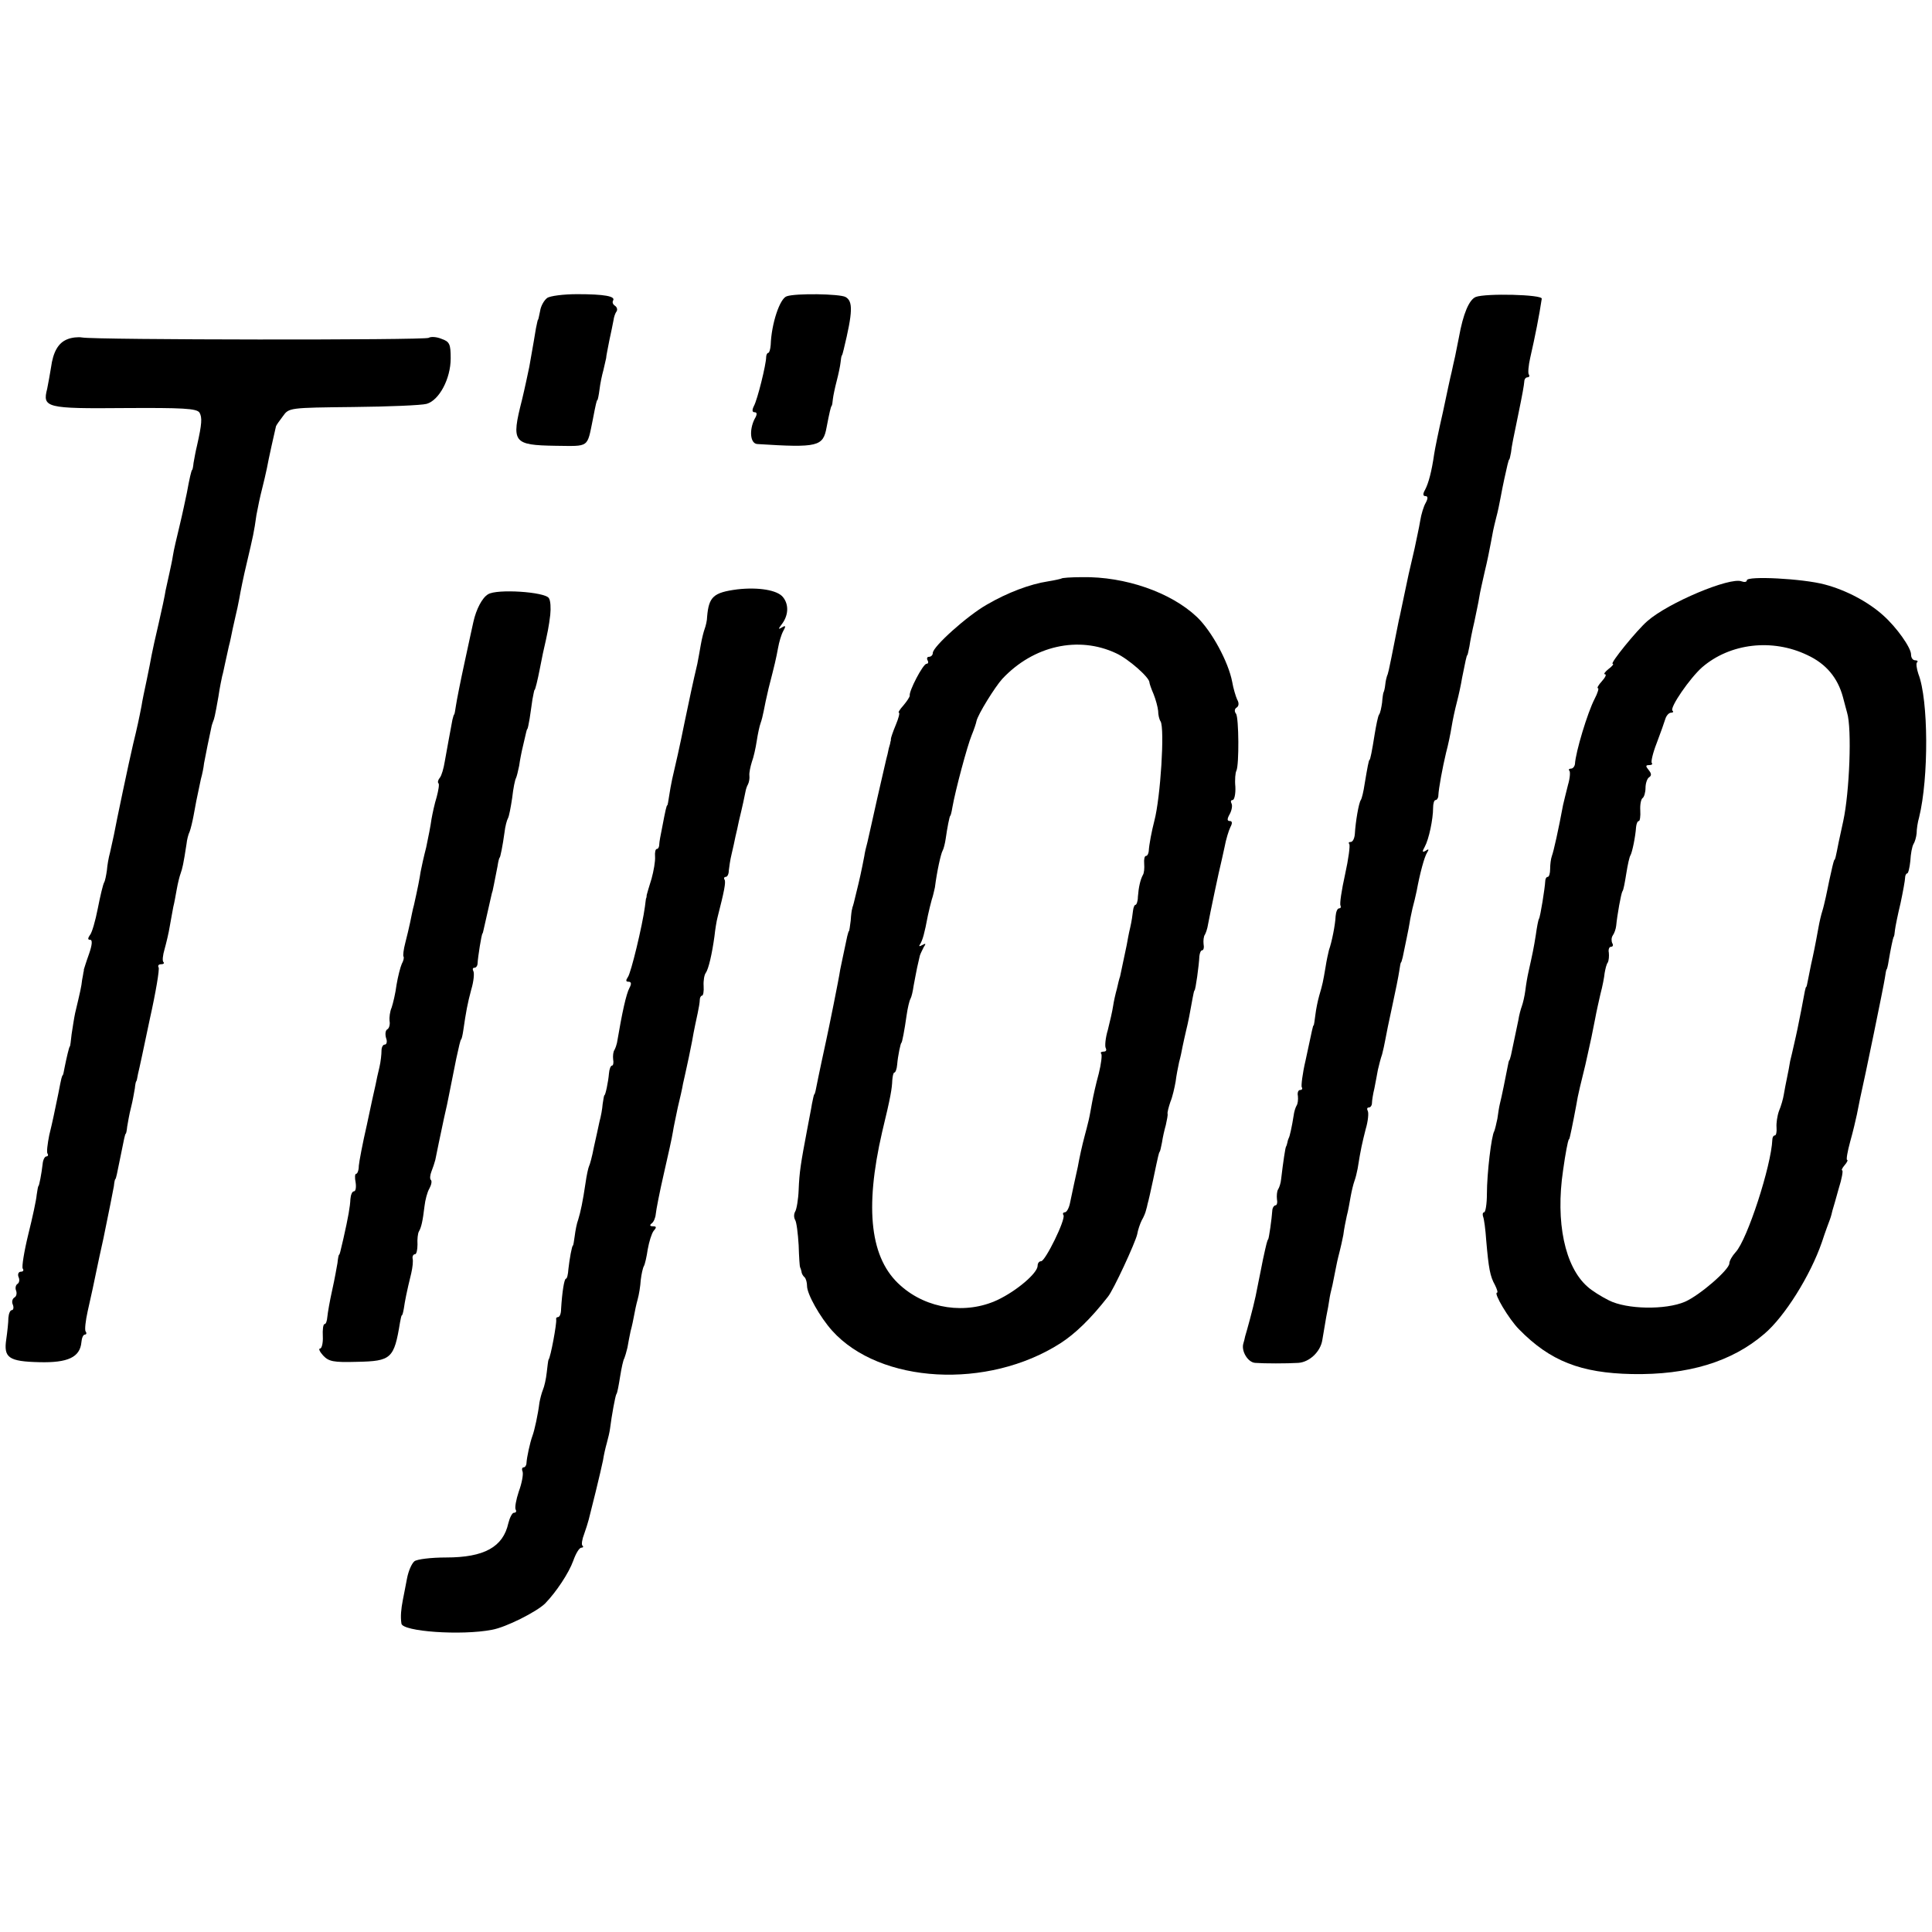
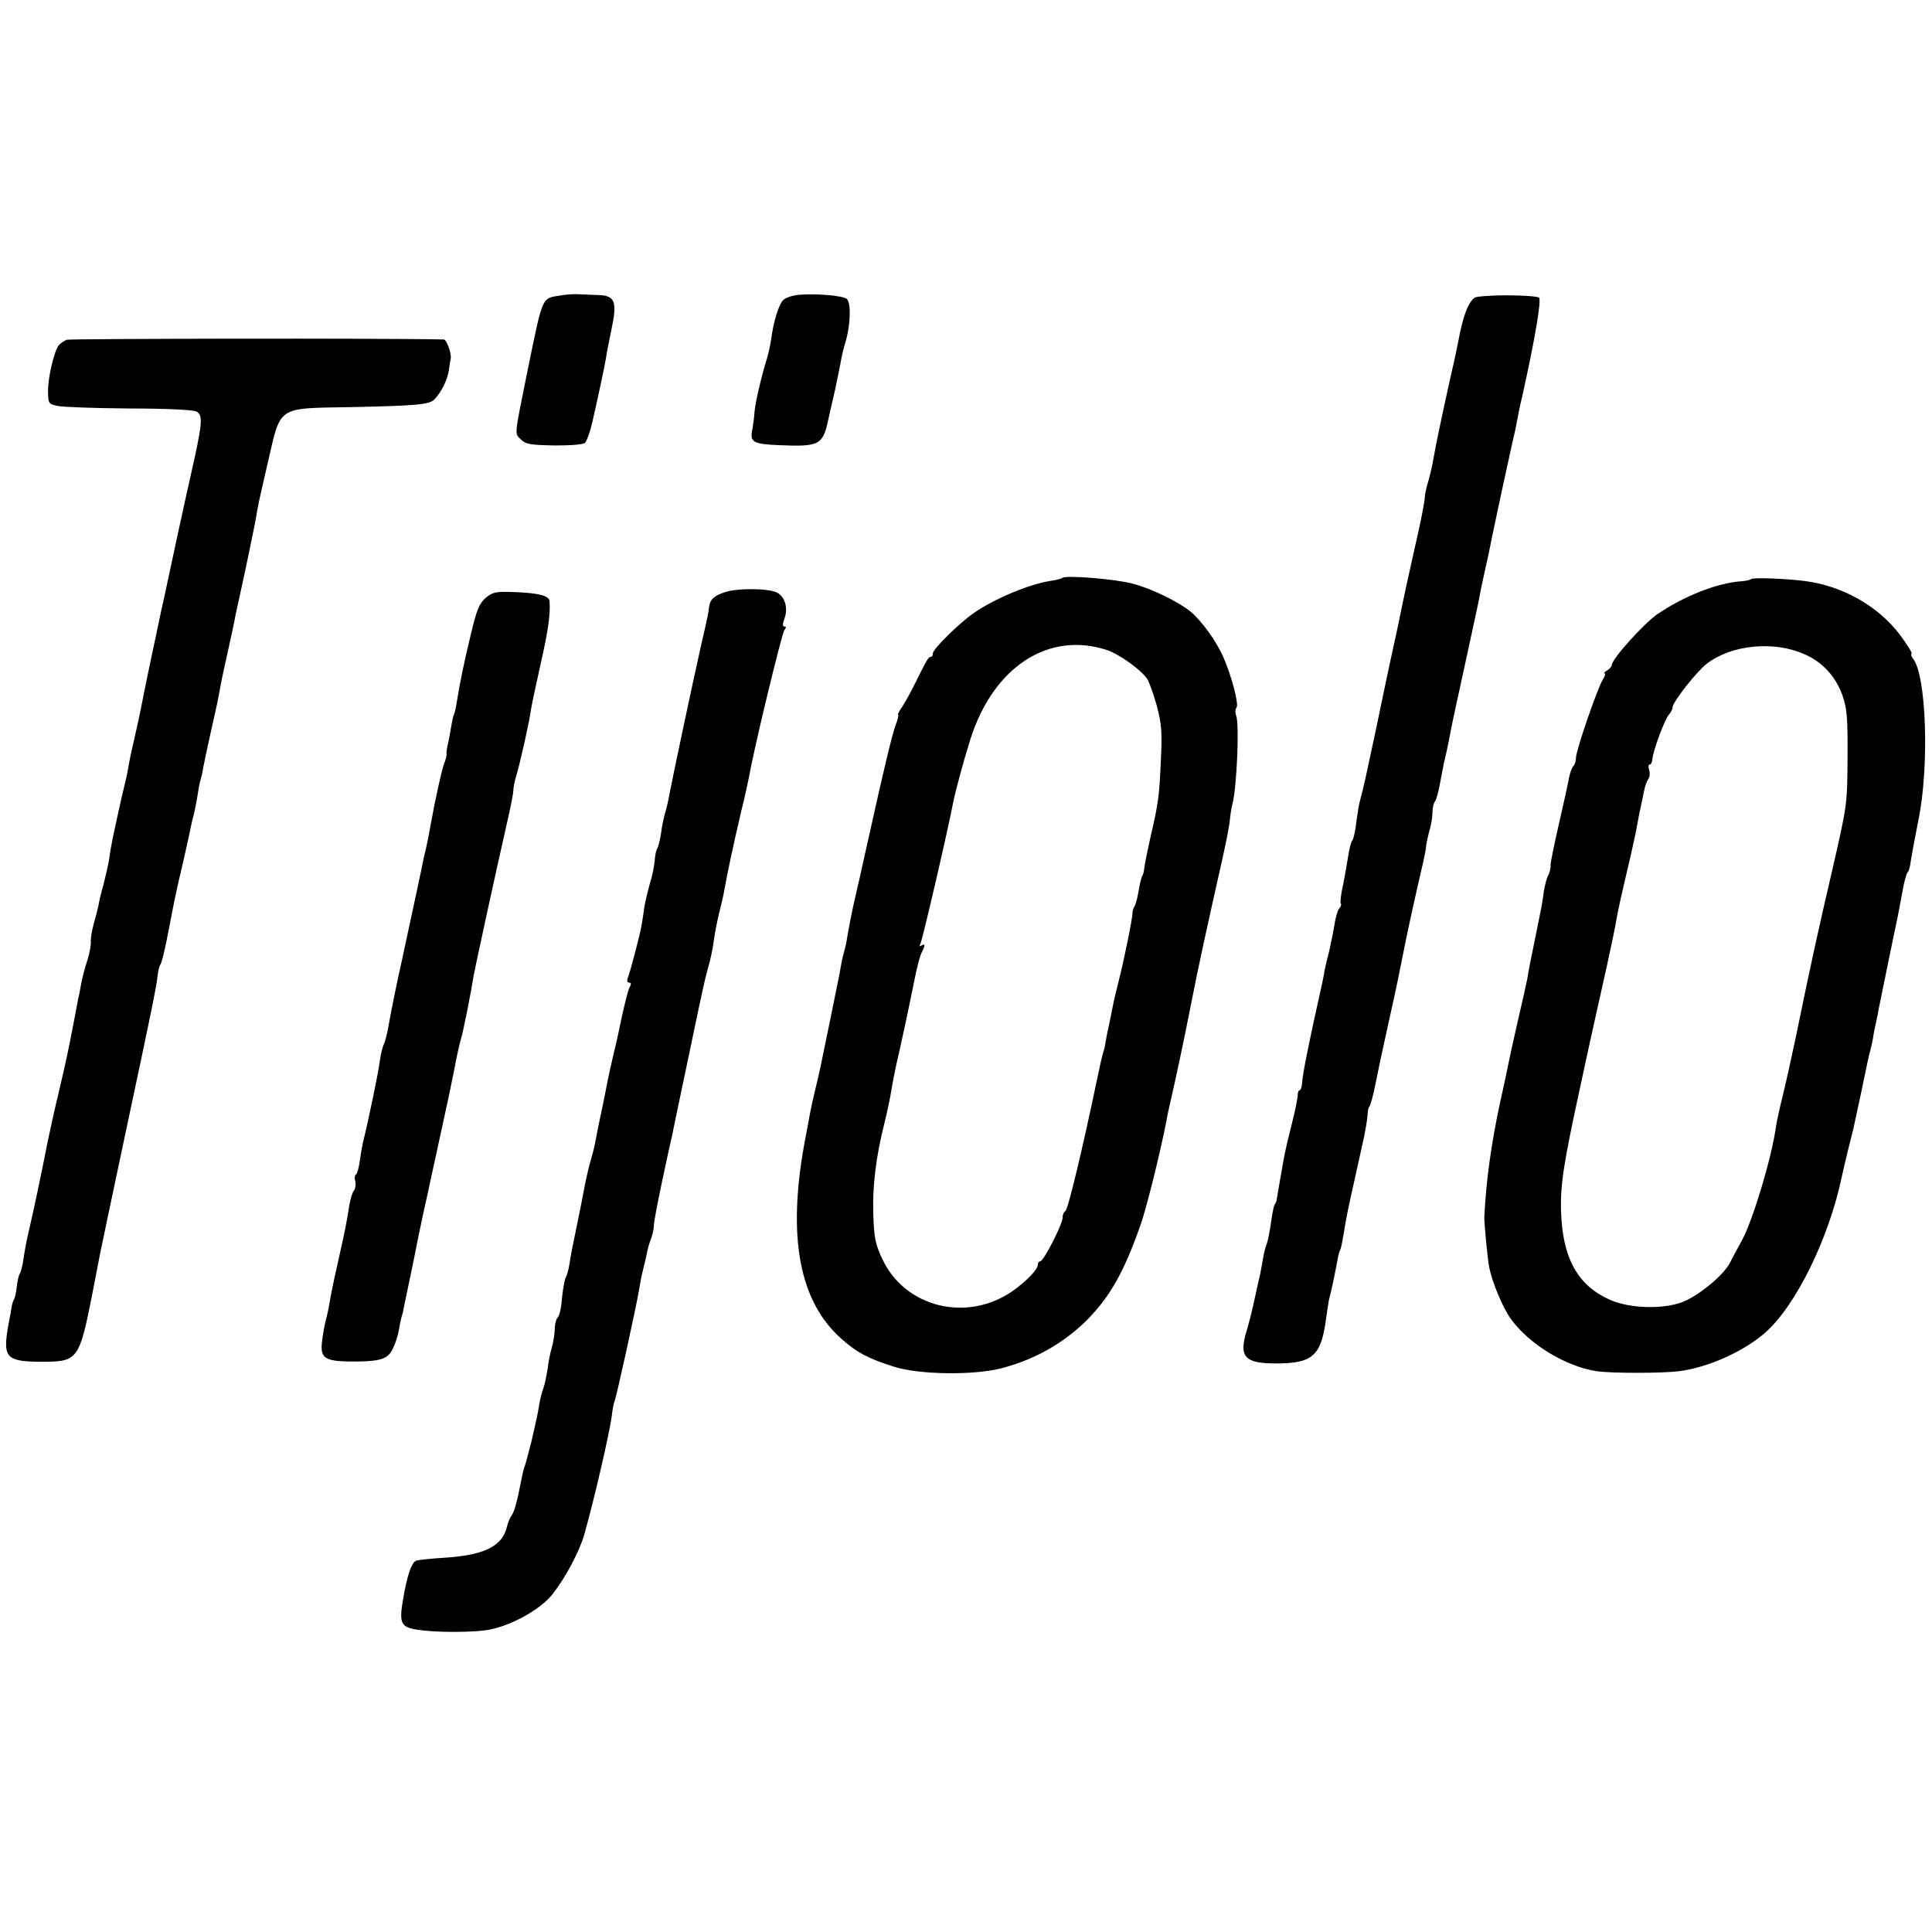
- <svg xmlns="http://www.w3.org/2000/svg" version="1.0" width="553pt" height="553pt" viewBox="0 0 553 553" preserveAspectRatio="xMidYMid meet">
-   <g transform="translate(0,553) scale(0.1,-0.1)" fill="#000000" stroke="none">
-     <path d="M1566 4677 c-9 -7 -18 -23 -20 -37 -3 -14 -5 -25 -6 -25 -1 0 -3 -11 -6 -25 -4 -24 -6 -37 -19 -110 -4 -19 -13 -62 -21 -95 -31 -122 -26 -129 97 -131 97 -1 89 -7 106 76 8 42 11 55 13 55 1 0 4 14 6 30 2 17 7 41 11 55 3 14 7 30 8 35 0 6 5 28 9 50 5 22 10 48 12 58 1 9 5 21 9 26 3 5 1 12 -5 16 -6 4 -8 10 -5 15 7 12 -25 18 -103 18 -39 0 -78 -5 -86 -11z" />
-     <path d="M2252 4682 c-20 -6 -44 -79 -46 -139 -1 -13 -4 -23 -7 -23 -3 0 -6 -6 -6 -12 0 -21 -25 -122 -35 -140 -6 -12 -5 -18 2 -18 7 0 8 -6 0 -19 -16 -32 -13 -71 8 -72 174 -11 188 -7 198 48 8 42 12 58 14 61 2 1 3 10 4 20 1 9 6 33 11 52 5 19 10 43 11 53 1 9 2 18 4 20 1 1 3 9 5 17 26 107 27 138 5 150 -17 9 -142 11 -168 2z" />
-     <path d="M4224 4680 c-19 -8 -36 -48 -48 -115 -3 -16 -8 -41 -11 -55 -3 -14 -8 -34 -10 -45 -3 -11 -14 -63 -25 -115 -12 -52 -23 -106 -25 -120 -7 -49 -16 -83 -26 -102 -7 -12 -6 -18 1 -18 7 0 8 -6 1 -19 -6 -10 -13 -33 -16 -52 -3 -19 -11 -54 -16 -79 -17 -72 -19 -82 -30 -135 -6 -27 -12 -59 -15 -70 -2 -11 -6 -31 -9 -45 -22 -112 -22 -108 -25 -115 -1 -3 -4 -14 -5 -25 -1 -11 -4 -21 -5 -22 -1 -2 -3 -15 -4 -29 -2 -14 -5 -30 -9 -35 -3 -5 -8 -30 -12 -54 -8 -51 -13 -75 -15 -75 -2 0 -6 -21 -14 -69 -3 -21 -8 -42 -11 -46 -6 -9 -15 -62 -17 -97 -1 -13 -6 -23 -12 -23 -5 0 -7 -2 -4 -6 3 -3 -2 -42 -12 -87 -10 -45 -16 -85 -13 -89 2 -5 0 -8 -4 -8 -5 0 -9 -10 -10 -22 -1 -25 -11 -75 -19 -97 -2 -8 -7 -30 -10 -50 -7 -41 -8 -47 -18 -81 -4 -14 -9 -38 -11 -55 -2 -16 -4 -30 -5 -30 -2 0 -3 -7 -23 -100 -9 -38 -13 -73 -11 -77 3 -4 1 -8 -5 -8 -5 0 -8 -8 -6 -17 1 -10 0 -22 -4 -28 -3 -5 -7 -18 -8 -27 -5 -33 -12 -63 -14 -65 -1 -2 -3 -7 -4 -13 -1 -5 -3 -11 -4 -12 -2 -3 -8 -42 -14 -93 -1 -11 -5 -24 -9 -30 -3 -5 -4 -18 -3 -27 2 -10 0 -18 -4 -18 -4 0 -8 -6 -9 -12 -2 -29 -10 -83 -12 -85 -3 -4 -5 -12 -15 -58 -4 -22 -10 -49 -12 -60 -2 -11 -6 -31 -9 -45 -3 -14 -10 -43 -16 -65 -6 -22 -12 -44 -14 -50 -1 -5 -3 -14 -5 -20 -7 -22 13 -55 34 -56 25 -2 91 -2 123 0 32 2 64 32 69 66 3 17 8 46 11 65 4 19 8 42 9 50 1 8 5 27 9 42 3 16 8 40 11 55 3 16 8 35 10 43 2 8 7 29 10 45 2 17 7 41 10 55 4 14 8 39 11 55 3 17 8 37 11 45 3 8 7 24 9 35 9 57 13 73 23 113 7 23 9 47 6 52 -3 6 -2 10 3 10 5 0 9 6 9 13 0 6 3 26 7 42 3 17 8 40 10 53 3 13 8 33 12 44 3 11 7 30 9 41 2 12 11 56 20 97 9 41 18 86 20 100 2 14 4 25 5 25 1 0 3 7 5 15 6 30 18 85 20 100 1 8 5 26 8 40 4 14 9 36 12 50 9 49 22 98 30 110 6 9 4 11 -4 5 -10 -6 -11 -3 -3 11 12 22 24 79 24 112 0 12 3 22 7 22 4 0 8 6 8 13 1 21 12 80 22 122 6 22 13 56 16 75 3 19 10 51 15 70 5 19 12 51 15 70 9 45 13 65 15 65 1 0 3 11 6 25 2 14 8 45 14 70 5 25 12 56 14 70 2 14 10 48 16 75 7 28 14 64 17 80 6 33 7 39 16 75 4 14 9 39 12 55 3 17 8 41 11 55 3 14 7 32 9 40 2 8 4 15 5 15 1 0 3 9 5 20 2 19 7 42 20 105 13 63 17 86 18 98 0 6 4 12 9 12 5 0 7 4 4 8 -3 4 -1 26 4 48 14 61 26 122 33 169 2 12 -160 16 -189 5z" />
-     <path d="M193 4559 c-26 -10 -41 -36 -47 -81 -3 -19 -8 -46 -11 -61 -14 -54 -3 -57 222 -55 166 1 206 -1 214 -13 8 -14 7 -32 -7 -94 -4 -16 -8 -39 -10 -50 -1 -11 -3 -20 -4 -20 -2 0 -8 -26 -15 -65 -4 -19 -13 -62 -21 -95 -8 -33 -17 -71 -19 -85 -2 -14 -7 -36 -10 -50 -3 -14 -8 -36 -11 -50 -2 -14 -11 -56 -20 -95 -9 -38 -18 -79 -20 -90 -2 -11 -8 -43 -14 -71 -6 -28 -13 -61 -15 -75 -7 -36 -12 -60 -24 -109 -12 -51 -48 -222 -55 -260 -3 -14 -8 -36 -11 -50 -4 -14 -8 -37 -9 -51 -2 -14 -5 -30 -8 -35 -3 -5 -11 -38 -18 -74 -7 -36 -17 -71 -23 -77 -6 -9 -6 -13 1 -13 7 0 6 -14 -3 -40 -8 -22 -14 -42 -15 -45 0 -3 0 -6 -1 -7 0 -2 -2 -12 -4 -23 -2 -19 -5 -32 -20 -95 -3 -14 -7 -41 -10 -60 -2 -19 -4 -35 -5 -35 -2 0 -10 -35 -15 -60 -2 -11 -4 -21 -5 -22 -3 -3 -4 -6 -13 -53 -13 -62 -15 -74 -26 -119 -5 -25 -8 -49 -5 -53 3 -4 1 -8 -3 -8 -5 0 -10 -10 -11 -22 -3 -27 -10 -63 -12 -63 -1 0 -3 -11 -5 -25 -1 -14 -12 -65 -24 -113 -12 -49 -19 -93 -16 -98 4 -5 1 -9 -5 -9 -7 0 -10 -7 -7 -15 4 -8 2 -17 -3 -20 -5 -3 -7 -12 -4 -19 3 -8 1 -17 -5 -20 -6 -4 -8 -13 -4 -21 3 -8 1 -15 -3 -15 -5 0 -9 -10 -10 -22 0 -13 -3 -40 -6 -61 -8 -53 6 -64 95 -66 81 -2 116 14 120 57 1 12 5 22 10 22 4 0 6 4 2 9 -3 5 0 31 6 58 6 26 12 55 14 63 2 8 15 74 31 145 15 72 28 139 30 150 1 11 3 20 4 20 2 0 5 15 15 65 10 50 13 65 15 65 1 0 3 9 4 20 2 11 6 36 11 55 5 19 9 44 11 55 1 11 3 20 4 20 1 0 3 9 5 21 3 11 18 82 34 158 17 76 28 142 25 147 -3 5 0 9 7 9 7 0 10 3 7 6 -4 3 -2 20 3 37 5 18 12 47 15 66 3 18 8 43 10 55 3 11 7 35 10 51 3 17 8 37 11 45 5 14 8 26 17 85 1 11 5 27 9 35 3 8 8 29 11 45 5 29 9 49 21 105 4 14 8 34 9 45 3 17 16 81 22 108 1 4 3 9 4 12 3 7 5 13 15 70 4 28 10 55 11 60 2 6 5 21 8 35 3 14 8 36 11 50 4 14 8 36 11 50 3 14 7 32 9 40 2 8 7 30 10 47 3 18 12 63 21 100 19 81 21 89 28 139 4 22 11 55 16 74 5 19 11 46 14 60 4 23 23 108 26 120 1 3 10 16 20 29 17 24 19 24 201 26 101 1 196 5 210 9 36 10 69 72 69 130 0 41 -3 48 -26 56 -14 6 -31 7 -37 3 -11 -7 -955 -6 -992 1 -11 2 -30 0 -42 -5z" />
-     <path d="M3038 3874 c-2 -1 -19 -5 -38 -8 -52 -8 -116 -32 -176 -67 -56 -32 -154 -120 -154 -138 0 -6 -5 -11 -11 -11 -5 0 -7 -4 -4 -10 3 -5 2 -10 -3 -10 -10 0 -51 -79 -48 -91 0 -4 -8 -16 -18 -28 -11 -12 -16 -21 -13 -21 3 0 -1 -16 -9 -35 -8 -19 -14 -37 -14 -40 0 -3 0 -6 -1 -7 0 -2 -2 -11 -5 -20 -2 -10 -5 -24 -7 -30 -2 -7 -13 -58 -26 -113 -12 -55 -25 -111 -28 -125 -4 -14 -8 -32 -9 -40 -8 -42 -14 -69 -23 -105 -5 -22 -10 -41 -11 -42 0 -2 -1 -4 -1 -5 -1 -2 -3 -16 -4 -33 -2 -16 -4 -30 -5 -30 -1 0 -3 -7 -5 -15 -10 -46 -16 -77 -20 -95 -4 -28 -34 -175 -40 -202 -12 -55 -15 -70 -22 -103 -9 -46 -10 -50 -12 -52 -2 -2 -4 -14 -7 -28 -2 -14 -9 -47 -14 -75 -18 -95 -22 -120 -24 -171 -1 -27 -6 -56 -10 -62 -4 -7 -4 -17 0 -24 4 -6 8 -39 10 -72 1 -34 3 -62 4 -63 1 -2 3 -7 4 -12 0 -5 4 -13 9 -17 4 -4 7 -15 7 -25 0 -23 37 -89 72 -128 137 -152 445 -169 653 -36 42 27 86 69 136 133 16 19 79 156 84 179 2 12 8 30 13 40 6 10 11 23 12 28 2 6 4 15 5 20 2 6 9 37 16 70 15 72 16 74 18 78 2 1 4 13 7 27 2 14 7 36 11 50 3 14 6 28 5 32 -1 4 3 19 8 34 6 14 12 41 15 58 2 17 7 42 10 56 4 14 8 34 10 45 2 11 7 31 10 45 6 24 11 50 19 95 2 11 4 20 5 20 3 0 13 73 14 98 1 9 4 17 8 17 4 0 6 8 4 18 -1 9 0 22 4 27 3 6 6 15 7 20 9 48 34 166 39 185 1 3 5 23 10 45 4 22 12 48 17 58 6 11 5 17 -2 17 -8 0 -8 6 0 20 6 11 8 25 5 30 -3 6 -2 10 3 10 5 0 9 17 8 38 -2 20 0 41 3 46 8 17 7 151 -1 163 -5 6 -5 14 2 18 6 4 7 13 1 23 -4 9 -11 32 -14 50 -11 58 -59 146 -101 186 -75 71 -206 116 -328 114 -32 0 -59 -2 -60 -4z m157 -214 c35 -16 95 -69 95 -83 0 -3 5 -18 12 -34 6 -15 12 -37 13 -48 0 -11 3 -24 7 -30 12 -20 0 -217 -18 -285 -7 -27 -15 -67 -16 -87 -1 -7 -4 -13 -8 -13 -4 0 -6 -10 -5 -22 1 -13 0 -27 -4 -33 -7 -13 -12 -35 -14 -62 0 -13 -4 -23 -7 -23 -3 0 -6 -8 -7 -17 -1 -10 -4 -31 -8 -48 -4 -16 -8 -39 -10 -50 -5 -23 -16 -75 -19 -90 -2 -5 -6 -21 -9 -35 -4 -14 -9 -36 -11 -50 -2 -14 -9 -44 -15 -68 -7 -23 -9 -47 -6 -52 3 -6 1 -10 -6 -10 -7 0 -10 -3 -7 -6 3 -3 0 -29 -7 -57 -8 -29 -16 -65 -19 -82 -3 -16 -7 -40 -10 -52 -3 -13 -8 -32 -11 -43 -8 -30 -15 -62 -20 -90 -3 -14 -8 -36 -11 -50 -3 -14 -8 -37 -11 -52 -3 -16 -10 -28 -15 -28 -5 0 -7 -4 -4 -8 7 -12 -52 -132 -64 -132 -6 0 -10 -6 -10 -13 0 -21 -60 -72 -115 -98 -90 -42 -202 -26 -277 41 -87 76 -104 219 -53 440 25 103 28 124 29 148 1 12 3 22 6 22 3 0 7 10 8 23 2 25 10 62 12 62 2 0 9 36 15 79 3 21 8 42 11 47 3 5 7 22 9 37 3 15 7 38 10 52 3 14 7 30 8 35 2 6 7 16 11 24 7 10 6 12 -4 6 -9 -5 -11 -4 -6 3 7 12 12 29 22 82 3 14 8 34 11 45 4 11 7 27 9 35 6 47 17 96 22 105 3 5 7 21 9 35 4 29 11 65 13 65 1 0 4 11 6 24 9 51 43 177 55 206 7 17 13 35 14 41 4 19 53 98 74 121 89 95 218 124 326 73z" />
-     <path d="M5000 3869 c0 -5 -7 -6 -15 -3 -33 13 -210 -61 -270 -114 -30 -26 -108 -122 -99 -122 4 0 -1 -7 -12 -15 -10 -8 -15 -15 -10 -15 5 0 1 -9 -9 -20 -10 -11 -15 -20 -11 -20 3 0 -1 -14 -10 -31 -20 -39 -54 -151 -56 -186 -1 -7 -6 -13 -11 -13 -6 0 -8 -3 -5 -6 3 -3 2 -21 -4 -41 -5 -19 -11 -45 -14 -57 -13 -70 -27 -133 -32 -146 -3 -8 -5 -25 -5 -37 0 -13 -3 -23 -7 -23 -4 0 -7 -6 -7 -12 -1 -20 -14 -102 -18 -108 -2 -3 -6 -24 -9 -46 -6 -38 -9 -52 -21 -106 -3 -13 -7 -36 -9 -53 -2 -16 -7 -37 -10 -45 -3 -8 -8 -26 -10 -40 -5 -23 -13 -62 -21 -100 -2 -8 -4 -15 -5 -15 -1 0 -3 -9 -5 -20 -5 -26 -17 -86 -22 -105 -2 -8 -5 -27 -7 -42 -3 -15 -7 -31 -9 -36 -8 -12 -21 -121 -21 -179 0 -29 -4 -53 -8 -53 -4 0 -5 -6 -3 -12 3 -7 7 -38 9 -68 7 -81 11 -103 25 -128 6 -12 9 -22 6 -22 -11 0 34 -76 63 -105 89 -91 177 -125 323 -128 161 -3 286 35 379 115 58 49 132 167 165 263 9 28 20 57 23 65 3 8 6 20 7 25 2 6 10 34 18 63 9 28 13 52 10 52 -3 0 0 7 7 15 7 8 10 15 7 15 -3 0 1 24 9 53 8 28 16 63 19 77 3 14 7 34 9 45 14 61 68 324 71 345 2 14 4 25 5 25 1 0 4 11 6 25 5 30 12 64 14 68 2 1 3 10 4 20 1 9 8 44 16 77 7 33 13 66 13 73 0 6 3 12 6 12 3 0 7 16 9 36 1 20 5 41 9 48 4 6 8 20 9 31 0 11 3 32 7 45 28 114 27 337 -2 411 -5 15 -7 30 -4 33 4 3 1 6 -5 6 -7 0 -12 7 -12 17 0 19 -41 77 -79 111 -43 39 -107 73 -168 89 -63 17 -223 25 -223 12z m173 -214 c54 -25 87 -65 102 -120 4 -16 10 -37 12 -45 14 -45 7 -227 -11 -310 -3 -14 -9 -41 -13 -60 -9 -46 -10 -50 -13 -52 -1 -2 -3 -10 -5 -18 -2 -8 -6 -26 -9 -40 -3 -14 -7 -35 -10 -48 -3 -13 -7 -31 -10 -40 -3 -9 -8 -30 -11 -47 -9 -50 -15 -79 -21 -105 -3 -14 -7 -34 -9 -45 -2 -11 -4 -20 -5 -20 -2 0 -4 -11 -14 -65 -4 -19 -9 -44 -11 -55 -2 -11 -7 -31 -10 -45 -3 -14 -8 -35 -11 -47 -2 -13 -6 -34 -9 -48 -3 -14 -7 -35 -9 -47 -2 -13 -8 -34 -14 -48 -5 -14 -8 -35 -7 -47 1 -13 -1 -23 -5 -23 -4 0 -7 -6 -7 -12 -3 -75 -72 -287 -105 -322 -10 -11 -18 -25 -18 -32 0 -18 -84 -91 -127 -110 -56 -24 -167 -22 -218 4 -22 11 -49 28 -61 39 -65 57 -92 185 -70 333 7 51 14 84 16 88 2 1 3 5 4 10 4 16 18 88 22 112 3 14 9 41 14 60 5 19 11 46 14 60 3 14 8 36 11 50 3 14 8 39 11 55 3 17 10 48 15 70 6 22 11 49 12 60 2 11 5 25 9 30 3 6 4 18 3 28 -2 9 1 17 6 17 6 0 7 5 4 10 -3 6 -3 16 1 22 5 7 9 19 10 28 3 31 14 93 18 99 3 3 7 26 11 51 4 25 9 48 12 52 5 9 14 52 16 81 1 9 4 17 8 17 3 0 5 14 4 30 -1 17 2 33 7 36 4 3 8 16 8 29 0 13 5 27 10 30 8 5 7 11 -1 21 -9 11 -9 14 1 14 8 0 11 3 8 6 -3 3 3 29 14 57 11 29 22 60 25 70 3 9 10 17 16 17 6 0 8 3 4 6 -8 9 50 93 85 124 80 69 201 83 301 35z" />
-     <path d="M2110 3843 c-68 -9 -81 -21 -86 -78 0 -11 -4 -27 -7 -35 -3 -8 -8 -28 -11 -45 -3 -16 -7 -41 -10 -55 -13 -55 -22 -98 -36 -165 -15 -75 -26 -122 -36 -165 -3 -14 -7 -36 -9 -50 -2 -14 -4 -25 -5 -25 -2 0 -5 -12 -15 -65 -4 -19 -8 -41 -8 -47 0 -7 -3 -13 -7 -13 -4 0 -6 -10 -5 -22 1 -13 -4 -41 -10 -63 -7 -22 -13 -43 -14 -47 0 -5 -1 -9 -2 -10 0 -2 -2 -12 -3 -23 -7 -53 -40 -191 -49 -202 -6 -9 -6 -13 2 -13 8 0 9 -6 3 -17 -10 -19 -21 -70 -36 -158 -1 -5 -4 -14 -7 -20 -4 -5 -5 -18 -4 -27 2 -10 0 -18 -3 -18 -4 0 -8 -10 -9 -23 -2 -24 -10 -62 -13 -62 -1 0 -3 -11 -5 -25 -1 -14 -5 -36 -9 -50 -3 -14 -10 -47 -16 -73 -5 -27 -12 -52 -14 -55 -2 -4 -7 -26 -10 -48 -8 -54 -14 -82 -21 -105 -4 -10 -8 -31 -10 -47 -2 -15 -4 -27 -5 -27 -3 0 -10 -40 -13 -67 -1 -16 -4 -28 -7 -28 -5 0 -11 -38 -14 -87 0 -13 -4 -23 -9 -23 -4 0 -6 -3 -5 -7 2 -10 -16 -109 -22 -115 -1 -2 -3 -18 -5 -36 -2 -19 -7 -41 -11 -50 -4 -10 -8 -26 -10 -37 -4 -33 -14 -79 -20 -95 -7 -19 -16 -61 -17 -77 0 -7 -4 -13 -8 -13 -5 0 -6 -6 -3 -13 2 -7 -2 -32 -11 -56 -8 -24 -12 -47 -9 -52 3 -5 1 -9 -5 -9 -5 0 -12 -14 -16 -30 -15 -68 -69 -98 -178 -98 -43 0 -84 -5 -91 -11 -8 -7 -17 -28 -21 -49 -4 -20 -9 -48 -12 -62 -5 -26 -7 -47 -4 -67 2 -23 171 -35 259 -18 40 7 127 51 152 75 32 33 68 87 81 123 7 20 17 37 23 37 5 0 7 3 3 6 -3 3 -1 18 5 33 5 14 11 33 13 41 2 8 11 44 20 80 9 36 18 76 21 90 2 14 7 36 11 50 4 14 8 32 9 40 5 40 15 93 18 99 3 3 7 26 11 51 4 25 9 48 12 52 2 5 6 18 9 31 2 12 6 33 9 47 4 14 8 34 10 45 2 11 6 31 10 45 4 14 8 39 9 56 2 17 6 35 9 40 3 5 8 27 11 48 4 22 11 45 17 53 9 10 8 13 -2 13 -9 0 -10 3 -4 8 6 4 11 16 12 27 1 11 11 63 23 115 12 52 24 106 26 120 2 14 9 45 14 70 6 25 13 55 15 68 3 12 7 32 10 45 3 12 10 47 16 77 5 30 13 66 16 80 3 14 6 31 6 38 0 6 3 12 6 12 4 0 6 12 5 28 -1 15 2 32 6 37 8 11 18 54 25 105 2 19 6 44 9 55 19 74 24 100 20 107 -3 4 -1 8 3 8 5 0 9 8 9 18 1 9 4 31 8 47 4 17 9 39 11 50 3 11 7 31 10 45 10 41 17 74 19 85 1 6 4 15 7 20 3 6 5 17 4 25 -1 8 3 26 7 39 5 13 11 40 14 60 3 20 8 43 11 51 3 8 7 24 9 35 2 11 8 40 14 65 18 70 21 83 27 115 3 17 9 38 15 49 8 14 7 17 -4 10 -10 -6 -11 -5 -2 7 21 26 23 58 5 80 -16 20 -70 29 -131 22z" />
-     <path d="M1397 3829 c-17 -10 -34 -43 -42 -79 -2 -8 -13 -60 -25 -115 -12 -55 -23 -111 -25 -125 -2 -14 -4 -25 -5 -25 -1 0 -3 -7 -5 -15 -6 -32 -16 -86 -22 -120 -3 -19 -9 -40 -14 -46 -5 -6 -7 -13 -4 -16 3 -2 0 -20 -5 -39 -6 -19 -12 -47 -15 -64 -2 -16 -9 -52 -15 -80 -7 -27 -14 -59 -16 -70 -3 -20 -8 -46 -19 -95 -4 -14 -8 -36 -11 -50 -3 -14 -9 -40 -14 -59 -5 -19 -7 -37 -5 -39 2 -3 0 -12 -5 -21 -4 -9 -11 -36 -15 -60 -3 -24 -10 -53 -14 -65 -5 -11 -7 -29 -6 -38 2 -10 -1 -21 -6 -24 -6 -3 -7 -14 -4 -25 4 -10 2 -19 -4 -19 -5 0 -9 -8 -9 -17 0 -10 -2 -31 -6 -48 -4 -16 -9 -39 -11 -50 -3 -12 -14 -63 -25 -115 -12 -52 -22 -105 -23 -117 0 -13 -4 -23 -8 -23 -3 0 -4 -11 -1 -25 2 -14 0 -25 -5 -25 -5 0 -9 -10 -10 -22 -1 -22 -6 -51 -20 -113 -10 -42 -10 -45 -13 -47 -1 -2 -3 -12 -4 -23 -2 -11 -8 -46 -15 -77 -7 -31 -13 -66 -14 -77 -1 -12 -4 -21 -8 -21 -4 0 -6 -16 -5 -35 1 -19 -3 -35 -8 -35 -5 0 -1 -9 9 -20 16 -17 29 -20 97 -18 98 2 106 9 123 113 2 11 4 20 5 20 2 0 4 9 6 20 3 21 8 47 21 100 4 17 6 36 4 43 -1 6 2 12 7 12 4 0 7 12 7 28 -1 15 1 32 4 37 7 12 11 30 16 72 2 18 8 41 14 51 6 11 8 22 4 25 -3 3 -2 14 2 24 4 10 9 25 11 33 4 21 14 68 25 120 6 25 12 54 14 65 7 34 16 79 21 105 3 14 7 32 9 40 2 8 4 15 5 15 1 0 4 11 6 25 8 55 12 77 23 118 7 23 9 47 6 52 -3 6 -2 10 3 10 5 0 9 6 9 13 1 18 11 82 14 85 1 1 2 5 3 10 15 65 20 89 22 97 1 6 3 12 4 15 1 5 5 23 14 70 2 14 5 25 6 25 2 0 9 35 14 72 2 18 7 36 10 41 3 5 8 31 12 58 3 27 8 52 11 57 2 4 6 20 9 35 2 15 7 41 11 57 10 42 10 45 12 48 2 1 4 14 7 30 2 15 6 39 8 55 3 15 5 27 6 27 2 0 9 29 15 60 2 11 6 31 9 45 14 61 17 77 21 110 2 19 1 41 -4 48 -11 18 -149 27 -174 11z" />
+ <svg xmlns="http://www.w3.org/2000/svg" version="1.0" width="700pt" height="700pt" viewBox="0 0 700 700" preserveAspectRatio="xMidYMid meet">
+   <g transform="translate(0,700) scale(0.1,-0.1)" fill="#000000" stroke="none">
+     <path d="M2028 5929 c-65 -10 -61 -1 -114 -259 -52 -258 -50 -238 -27 -262 18 -18 34 -20 121 -22 62 0 105 3 112 10 6 6 18 39 26 74 18 78 46 208 50 235 1 11 10 55 19 99 22 103 14 125 -47 127 -24 1 -57 2 -73 3 -17 1 -47 -1 -67 -5z" />
+     <path d="M2895 5932 c-22 -2 -47 -10 -56 -18 -17 -15 -37 -80 -45 -144 -3 -19 -9 -48 -14 -65 -20 -63 -43 -161 -46 -195 -1 -19 -5 -48 -8 -65 -10 -47 1 -54 99 -58 142 -6 156 1 175 88 5 22 16 72 25 110 8 39 18 85 21 103 3 19 11 53 18 75 18 61 20 141 4 154 -14 12 -110 20 -173 15z" />
+     <path d="M5344 5922 c-24 -15 -44 -69 -60 -157 -3 -16 -14 -70 -26 -120 -33 -148 -58 -268 -64 -305 -3 -19 -11 -55 -18 -80 -8 -25 -14 -54 -14 -65 0 -11 -15 -90 -35 -175 -19 -85 -40 -180 -46 -210 -13 -65 -11 -56 -50 -235 -16 -77 -37 -174 -45 -215 -31 -146 -48 -225 -57 -255 -5 -16 -11 -55 -15 -85 -3 -30 -10 -59 -14 -65 -5 -5 -11 -30 -15 -55 -4 -25 -12 -73 -19 -107 -8 -34 -11 -65 -8 -67 3 -3 0 -11 -6 -18 -6 -7 -13 -33 -17 -58 -4 -25 -13 -70 -20 -100 -8 -30 -17 -68 -19 -85 -3 -16 -10 -50 -16 -75 -32 -142 -62 -288 -62 -312 -1 -15 -5 -28 -9 -28 -4 0 -7 -8 -7 -17 0 -10 -9 -56 -21 -103 -12 -47 -23 -94 -25 -105 -4 -16 -28 -158 -31 -175 0 -3 -3 -9 -7 -15 -3 -5 -9 -35 -13 -65 -4 -30 -11 -64 -15 -76 -5 -11 -11 -36 -14 -55 -3 -19 -8 -43 -10 -54 -3 -11 -11 -51 -20 -90 -8 -38 -21 -90 -29 -116 -29 -95 -8 -119 105 -119 135 0 165 27 183 165 5 33 9 62 10 65 10 38 20 87 31 144 2 16 7 32 9 36 4 6 7 21 21 105 4 27 27 129 65 300 7 33 13 71 14 85 0 14 3 27 6 30 4 3 14 39 22 80 8 41 29 140 47 220 39 177 33 150 63 300 14 69 36 166 47 215 12 50 24 104 26 120 1 17 8 46 13 65 6 19 11 49 11 65 0 17 4 35 9 41 5 5 14 38 20 74 7 36 13 70 15 75 5 21 16 71 20 95 2 14 24 117 49 230 25 113 48 223 53 245 10 53 10 53 27 131 9 38 18 83 21 99 3 17 20 93 36 170 17 77 33 151 36 165 3 14 7 32 9 40 2 8 7 29 10 47 3 18 12 63 21 100 45 202 70 348 60 355 -6 4 -58 8 -116 8 -58 0 -110 -4 -116 -8z" />
+     <path d="M242 5769 c-10 -4 -23 -13 -29 -20 -17 -21 -40 -119 -39 -169 1 -42 2 -44 36 -51 19 -4 136 -8 259 -9 135 0 231 -5 243 -11 22 -12 21 -39 -6 -164 -48 -214 -80 -363 -111 -509 -3 -11 -16 -72 -29 -135 -22 -101 -47 -224 -62 -300 -3 -12 -11 -51 -19 -85 -8 -33 -17 -77 -20 -96 -3 -19 -10 -51 -15 -70 -5 -19 -16 -69 -25 -110 -9 -41 -18 -82 -19 -90 -2 -8 -7 -35 -10 -60 -4 -25 -14 -67 -21 -95 -8 -27 -16 -61 -18 -75 -3 -14 -11 -45 -18 -70 -7 -25 -11 -53 -10 -63 1 -10 -4 -39 -12 -65 -9 -26 -19 -65 -23 -87 -4 -22 -8 -44 -10 -50 -1 -5 -9 -48 -18 -95 -18 -93 -23 -119 -56 -260 -13 -52 -28 -124 -36 -160 -25 -127 -52 -256 -68 -323 -9 -37 -18 -86 -21 -109 -3 -23 -9 -46 -13 -52 -4 -6 -9 -27 -11 -46 -2 -19 -6 -39 -9 -45 -3 -5 -7 -16 -9 -25 -1 -8 -7 -44 -14 -78 -19 -113 -6 -126 129 -126 124 1 130 9 177 249 15 77 29 149 31 160 3 11 11 52 19 90 8 39 42 198 75 355 85 398 108 510 111 545 2 17 6 35 10 40 6 9 18 60 34 145 15 80 28 141 40 190 7 30 19 82 26 115 7 33 14 65 15 70 8 28 15 64 20 95 3 19 7 43 10 52 3 10 8 30 10 45 3 16 14 69 25 118 28 125 28 124 38 180 5 28 19 91 30 140 11 50 22 101 24 115 3 14 19 88 36 165 16 77 33 158 37 180 9 56 9 55 43 203 50 215 29 202 307 207 232 5 280 9 298 28 26 27 46 69 52 104 3 21 6 40 7 43 4 18 -15 70 -25 70 -204 5 -1354 3 -1366 -1z" />
+     <path d="M3849 4906 c-3 -3 -23 -8 -45 -11 -76 -12 -203 -65 -277 -117 -52 -36 -147 -130 -147 -145 0 -7 -3 -13 -8 -13 -8 0 -15 -12 -56 -95 -16 -33 -38 -72 -48 -87 -11 -16 -17 -28 -14 -28 3 0 -1 -17 -9 -37 -13 -36 -41 -152 -100 -418 -15 -66 -28 -126 -30 -135 -2 -8 -9 -37 -15 -65 -11 -46 -25 -116 -34 -172 -2 -11 -7 -29 -10 -40 -3 -10 -8 -34 -11 -53 -3 -19 -20 -100 -36 -180 -17 -80 -32 -156 -35 -170 -3 -14 -11 -51 -19 -83 -8 -32 -17 -73 -20 -90 -3 -18 -12 -66 -20 -107 -63 -343 -19 -576 134 -711 55 -49 94 -70 187 -100 91 -30 293 -33 394 -6 122 32 226 92 310 176 82 84 131 170 190 336 22 59 73 265 96 383 2 12 6 32 9 45 30 130 58 265 80 377 26 134 59 284 111 515 15 66 29 136 30 155 2 19 6 46 10 60 15 58 25 285 13 316 -4 12 -4 25 1 30 10 10 -18 116 -48 184 -25 57 -78 130 -117 163 -44 36 -141 84 -210 102 -61 17 -246 32 -256 21z m161 -261 c45 -15 122 -70 146 -104 7 -10 23 -54 35 -97 18 -68 20 -96 15 -199 -6 -133 -8 -150 -38 -280 -11 -49 -21 -99 -22 -110 -1 -11 -4 -24 -8 -30 -3 -5 -9 -30 -13 -55 -4 -25 -11 -49 -15 -55 -4 -5 -7 -17 -7 -25 0 -19 -30 -167 -50 -245 -8 -33 -17 -69 -19 -80 -2 -11 -9 -45 -15 -75 -7 -30 -13 -62 -14 -70 -1 -8 -4 -22 -7 -30 -3 -8 -13 -51 -22 -95 -53 -255 -107 -480 -116 -483 -5 -2 -10 -13 -10 -24 0 -24 -69 -158 -81 -158 -5 0 -9 -6 -9 -13 0 -17 -42 -60 -93 -96 -165 -113 -388 -58 -470 117 -26 55 -30 77 -33 165 -3 103 10 207 41 330 9 37 21 91 25 120 5 28 13 70 18 92 11 46 46 207 67 313 8 40 19 82 25 92 13 25 13 33 -2 24 -7 -4 -8 -3 -4 4 7 11 99 407 120 517 8 40 38 151 62 227 83 261 282 392 494 323z" />
+     <path d="M6345 4902 c-3 -3 -19 -7 -36 -8 -87 -6 -209 -54 -305 -120 -49 -34 -164 -162 -164 -183 0 -5 -8 -15 -17 -20 -10 -6 -14 -11 -9 -11 4 0 1 -10 -7 -23 -19 -30 -97 -256 -97 -283 0 -11 -4 -24 -9 -29 -6 -6 -12 -24 -16 -42 -3 -18 -19 -92 -36 -165 -17 -73 -31 -142 -31 -152 1 -11 -3 -27 -8 -37 -6 -9 -12 -35 -16 -56 -6 -46 -7 -50 -34 -183 -12 -58 -24 -118 -26 -135 -3 -16 -19 -88 -36 -160 -16 -71 -31 -139 -33 -150 -2 -11 -15 -74 -30 -140 -31 -144 -51 -283 -57 -415 -1 -17 12 -153 17 -178 11 -58 50 -151 80 -192 67 -91 196 -170 309 -188 54 -8 237 -8 301 0 105 14 232 71 310 139 112 98 232 343 279 569 3 14 12 54 21 90 9 36 18 72 20 80 6 26 46 214 51 240 3 14 7 33 10 42 3 10 7 30 10 45 2 16 7 39 10 53 3 14 8 36 10 50 5 24 59 290 70 340 3 14 10 54 17 90 6 36 15 67 19 70 4 3 9 21 11 40 3 19 15 85 27 145 41 194 30 530 -19 589 -6 7 -8 15 -5 18 3 3 -17 34 -43 69 -79 104 -209 177 -345 194 -69 9 -187 13 -193 7z m192 -272 c66 -28 115 -82 139 -151 16 -45 19 -82 18 -224 -1 -170 -1 -171 -56 -410 -53 -229 -72 -314 -133 -610 -15 -71 -36 -166 -47 -210 -11 -44 -21 -91 -23 -105 -15 -112 -83 -338 -123 -413 -15 -27 -35 -64 -44 -82 -21 -41 -96 -106 -157 -136 -68 -34 -204 -33 -281 3 -115 52 -169 152 -174 319 -3 98 10 178 69 449 29 137 73 333 97 440 16 74 32 149 34 165 5 30 15 77 50 225 9 41 19 84 21 95 2 11 8 43 13 70 6 28 14 64 17 80 3 17 10 35 15 42 5 7 7 21 3 33 -3 11 -3 20 2 20 5 0 9 9 10 20 2 29 44 143 60 161 7 8 13 20 13 26 0 19 87 130 125 159 89 68 242 83 352 34z" />
+     <path d="M2625 4854 c-39 -13 -53 -27 -56 -54 -3 -24 -4 -31 -27 -130 -29 -127 -109 -506 -117 -550 -3 -19 -10 -48 -15 -65 -5 -16 -12 -50 -15 -75 -4 -25 -10 -49 -14 -55 -4 -5 -8 -26 -9 -45 -2 -19 -9 -55 -17 -80 -7 -25 -17 -65 -21 -90 -3 -25 -8 -54 -10 -65 -5 -31 -41 -168 -49 -187 -4 -11 -3 -18 4 -18 8 0 9 -6 2 -17 -5 -10 -16 -54 -26 -98 -9 -44 -23 -109 -32 -144 -8 -36 -16 -72 -18 -80 -2 -9 -10 -50 -18 -91 -18 -85 -25 -118 -32 -157 -3 -16 -10 -41 -15 -58 -5 -16 -17 -66 -25 -110 -8 -44 -22 -111 -30 -150 -8 -38 -18 -88 -21 -110 -3 -22 -10 -47 -15 -56 -4 -9 -10 -42 -13 -74 -2 -32 -9 -62 -15 -68 -6 -6 -11 -25 -11 -42 0 -16 -5 -46 -10 -65 -6 -19 -13 -55 -16 -80 -4 -25 -10 -56 -15 -69 -5 -13 -12 -39 -15 -59 -7 -41 -8 -46 -29 -137 -10 -38 -20 -77 -23 -85 -7 -19 -7 -23 -23 -100 -7 -36 -18 -72 -25 -80 -6 -8 -14 -27 -17 -41 -17 -72 -83 -104 -228 -113 -48 -3 -94 -8 -102 -11 -16 -7 -32 -54 -46 -136 -16 -91 -9 -105 53 -114 62 -10 192 -10 251 -1 82 13 192 73 237 130 47 60 97 154 115 216 37 132 89 357 99 426 3 27 8 52 10 55 6 10 81 352 90 409 3 19 9 51 14 70 5 19 11 46 14 60 2 14 9 37 15 52 5 14 10 35 10 45 -1 10 13 83 30 163 17 80 33 154 36 165 2 11 24 117 49 235 25 118 50 240 57 270 6 30 17 78 25 105 8 28 17 70 20 95 3 25 12 70 19 100 8 30 17 70 20 88 9 53 32 160 59 276 15 59 28 121 31 137 17 98 118 516 127 526 7 9 7 13 0 13 -7 0 -7 9 0 28 14 37 3 78 -25 94 -30 17 -146 18 -192 2z" />
+     <path d="M1760 4834 c-23 -20 -33 -43 -54 -132 -25 -104 -41 -180 -52 -252 -3 -19 -8 -38 -10 -41 -2 -3 -6 -21 -9 -40 -3 -19 -8 -47 -12 -64 -4 -16 -6 -33 -5 -37 1 -4 -3 -20 -9 -35 -9 -26 -30 -118 -49 -223 -8 -46 -15 -79 -24 -115 -2 -11 -13 -63 -24 -115 -11 -52 -37 -171 -57 -265 -21 -93 -41 -195 -46 -225 -5 -30 -13 -64 -19 -75 -5 -11 -11 -38 -14 -60 -4 -36 -40 -210 -61 -295 -2 -8 -7 -36 -11 -63 -3 -26 -10 -50 -14 -52 -5 -3 -6 -14 -3 -25 3 -11 1 -26 -4 -33 -6 -6 -13 -30 -17 -52 -10 -65 -16 -94 -42 -210 -14 -60 -27 -126 -30 -145 -3 -19 -9 -48 -14 -65 -4 -16 -10 -49 -13 -73 -8 -66 8 -76 130 -75 83 1 110 11 126 46 9 18 19 48 22 67 3 19 8 43 11 52 3 9 7 27 9 40 5 24 22 106 31 148 3 14 9 45 14 70 5 25 16 79 25 120 9 41 21 93 25 115 5 22 21 94 35 160 33 152 32 145 51 240 8 44 19 94 24 110 9 29 38 176 45 225 4 23 81 380 125 572 11 48 20 95 20 104 0 10 4 31 9 48 14 44 50 205 55 246 3 19 19 94 35 165 27 119 36 182 32 227 -1 20 -41 30 -134 33 -59 2 -72 0 -97 -21z" />
  </g>
</svg>
